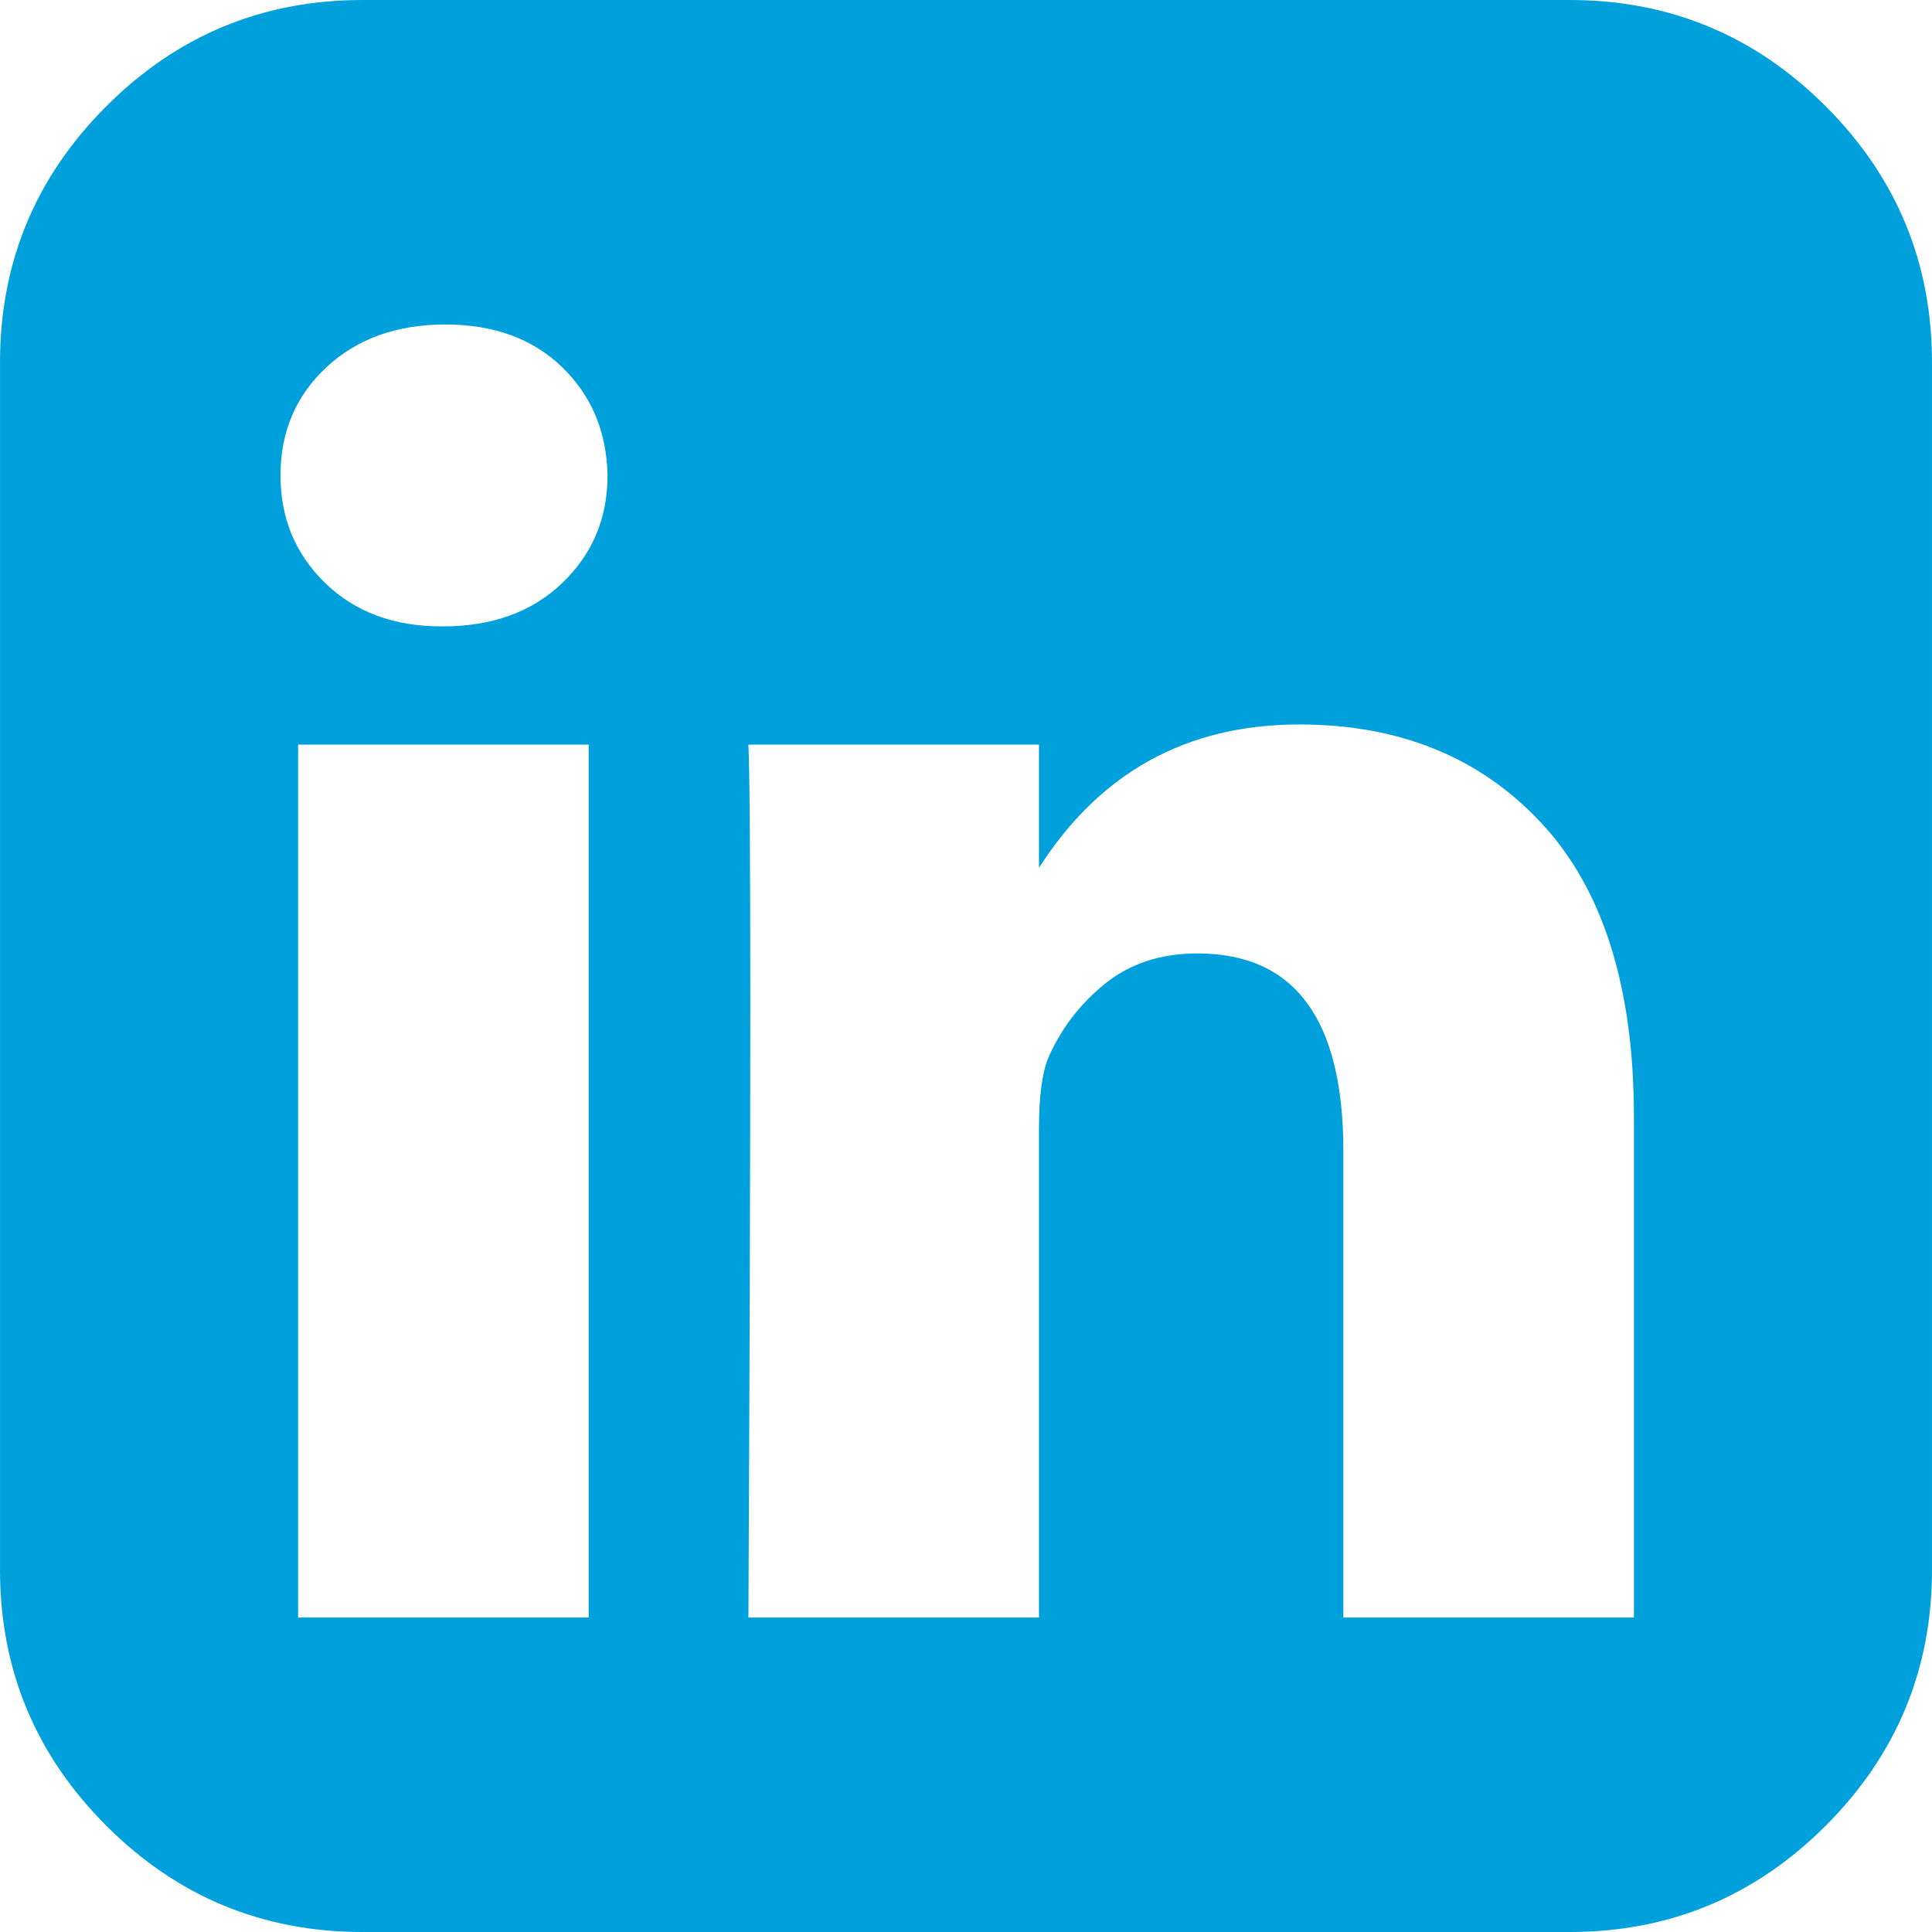
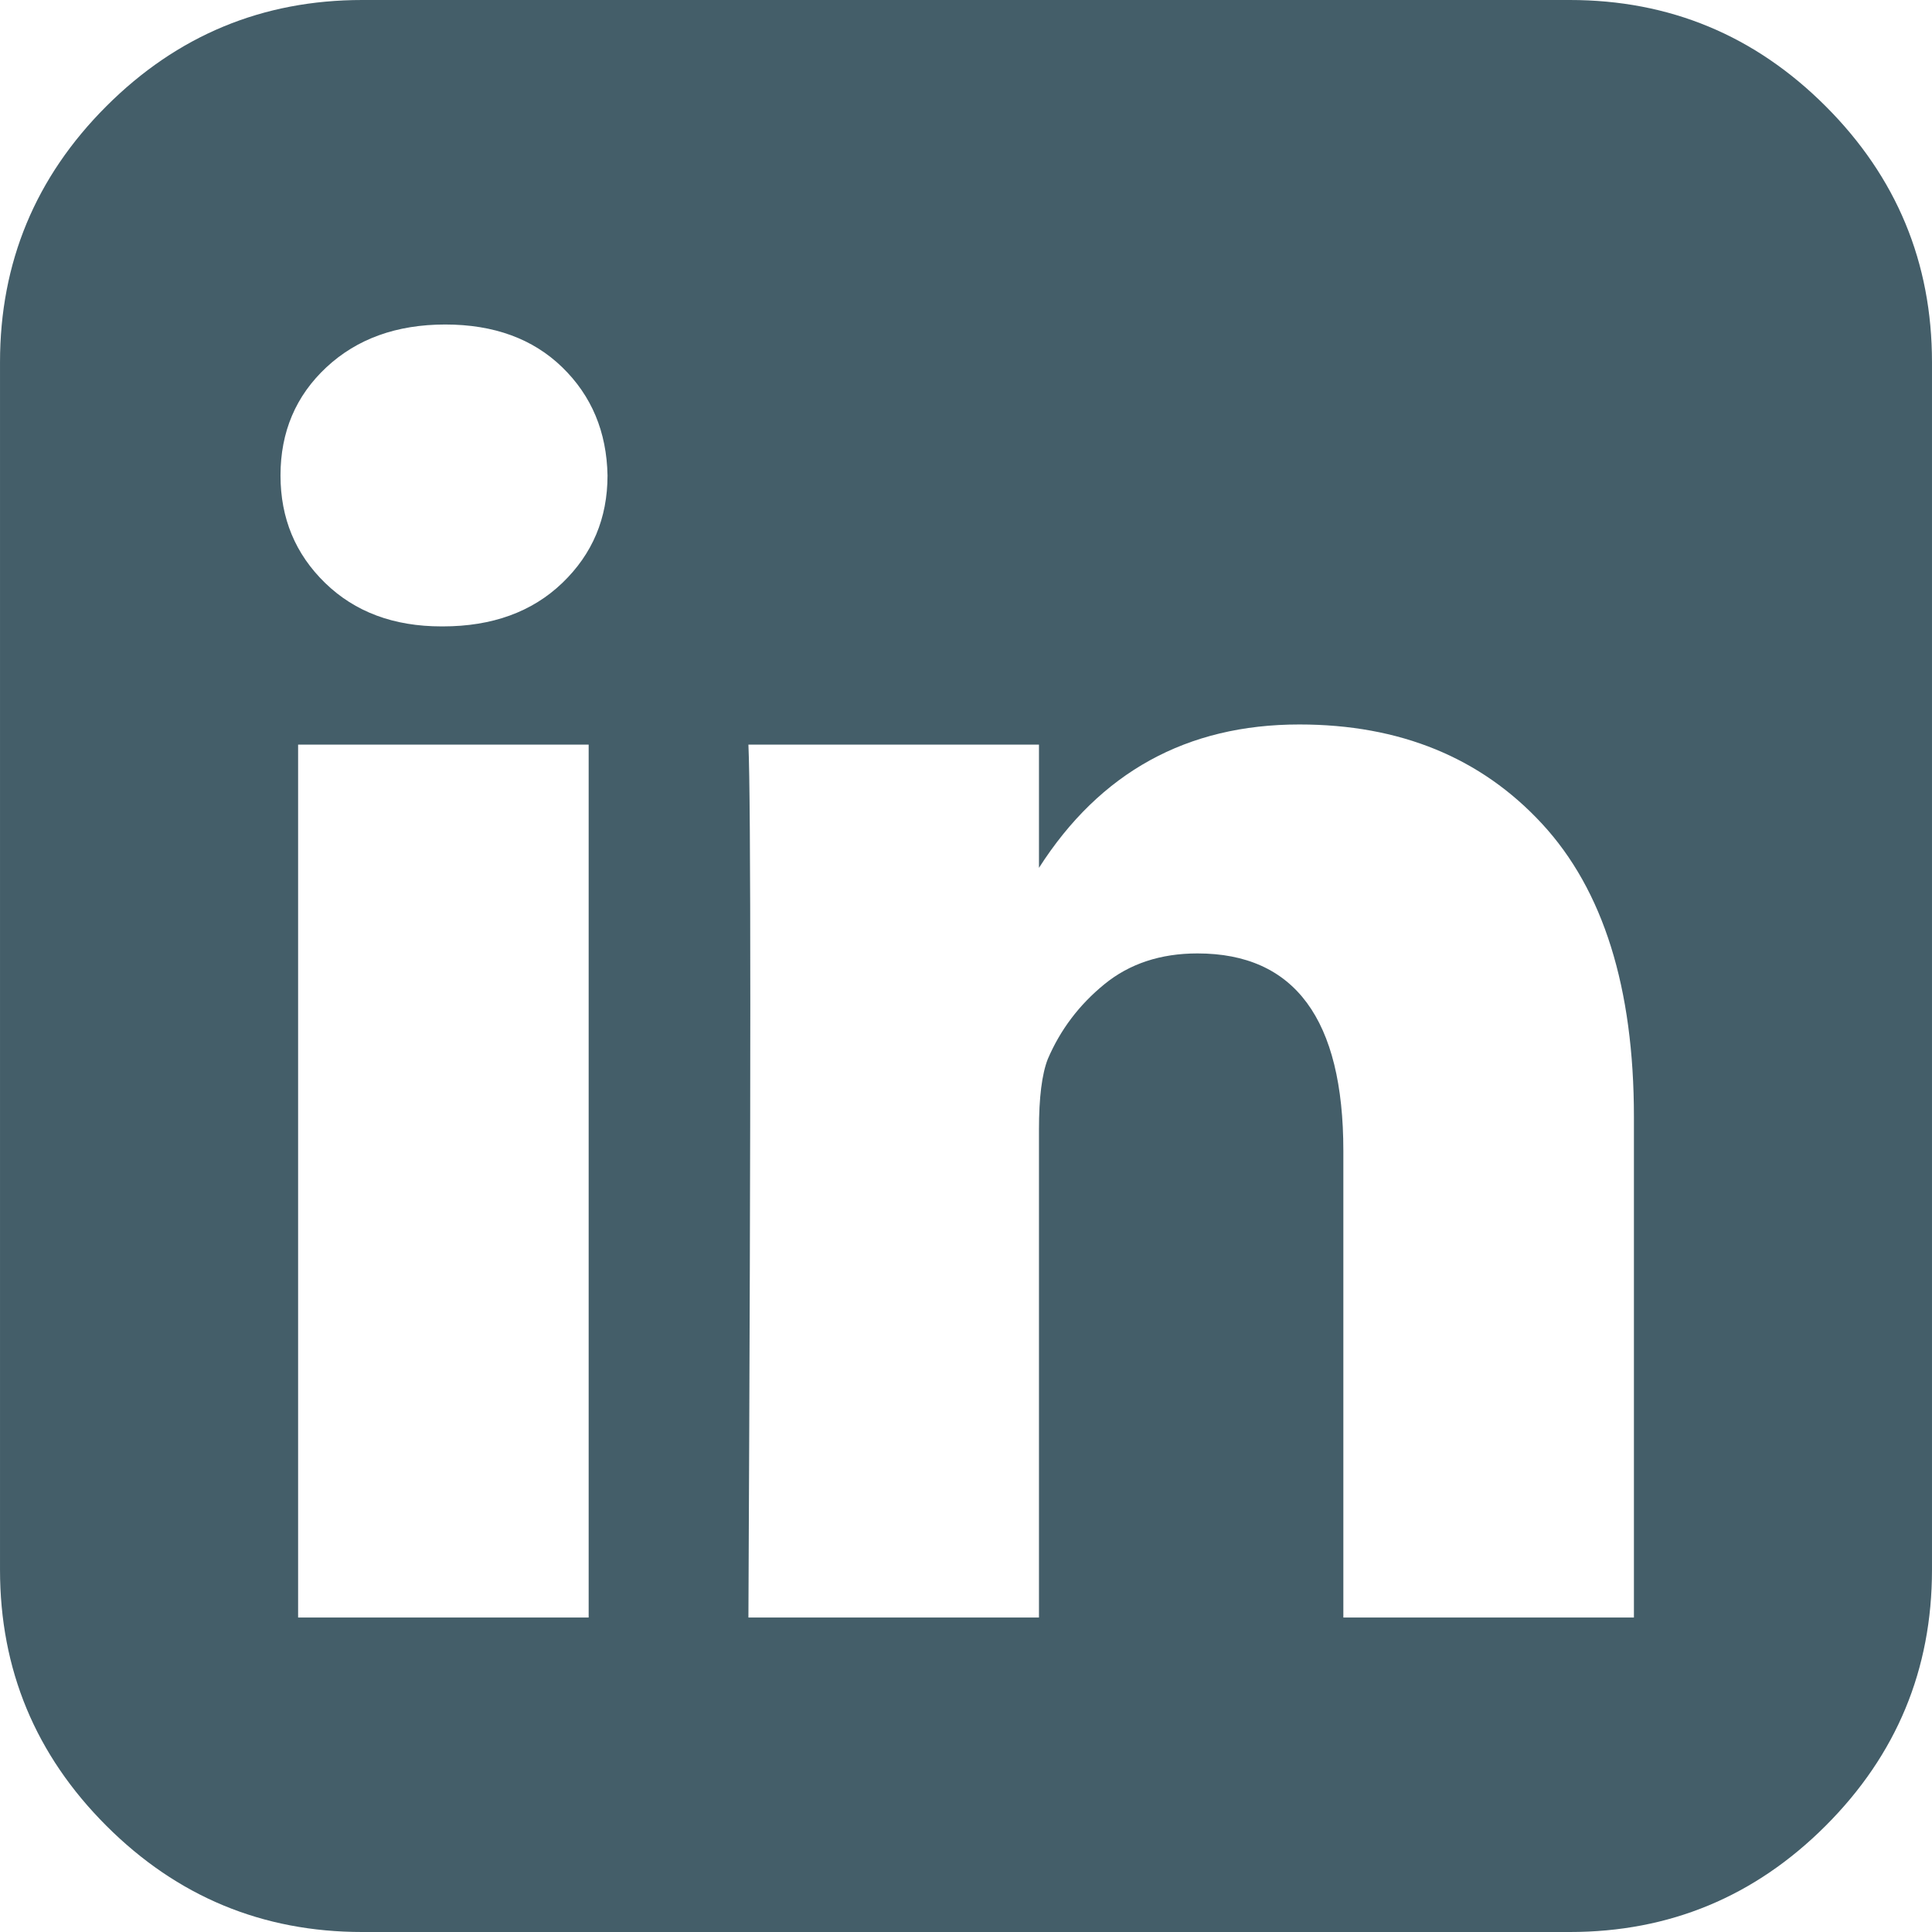
<svg xmlns="http://www.w3.org/2000/svg" version="1.1" id="Capa_1" x="0px" y="0px" width="438.536px" height="438.536px" viewBox="0 0 438.536 438.536" style="enable-background:new 0 0 438.536 438.536;" xml:space="preserve">
  <g>
-     <path fill="#00A0DC" d="M414.41,24.123C398.333,8.042,378.963,0,356.315,0H82.228C59.58,0,40.21,8.042,24.126,24.123   C8.045,40.207,0.003,59.576,0.003,82.225v274.084c0,22.647,8.042,42.018,24.123,58.102c16.084,16.084,35.454,24.126,58.102,24.126   h274.084c22.648,0,42.018-8.042,58.095-24.126c16.084-16.084,24.126-35.454,24.126-58.102V82.225   C438.532,59.576,430.49,40.204,414.41,24.123z M133.618,367.157H67.666V169.016h65.952V367.157z M127.626,132.332   c-6.851,6.567-15.893,9.851-27.124,9.851h-0.288c-10.848,0-19.648-3.284-26.407-9.851c-6.76-6.567-10.138-14.703-10.138-24.41   c0-9.897,3.476-18.083,10.421-24.556c6.95-6.471,15.942-9.708,26.98-9.708c11.039,0,19.89,3.237,26.553,9.708   c6.661,6.473,10.088,14.659,10.277,24.556C137.899,117.625,134.477,125.761,127.626,132.332z M370.873,367.157h-65.952v-105.92   c0-29.879-11.036-44.823-33.116-44.823c-8.374,0-15.42,2.331-21.128,6.995c-5.715,4.661-9.996,10.324-12.847,16.991   c-1.335,3.422-1.999,8.75-1.999,15.981v110.775h-65.952c0.571-119.529,0.571-185.579,0-198.142h65.952v27.974   c13.867-21.681,33.558-32.544,59.101-32.544c22.84,0,41.21,7.52,55.104,22.554c13.895,15.037,20.841,37.214,20.841,66.519v113.64   H370.873z" />
+     <path fill="#445e69" d="M414.41,24.123C398.333,8.042,378.963,0,356.315,0H82.228C59.58,0,40.21,8.042,24.126,24.123   C8.045,40.207,0.003,59.576,0.003,82.225v274.084c0,22.647,8.042,42.018,24.123,58.102c16.084,16.084,35.454,24.126,58.102,24.126   h274.084c22.648,0,42.018-8.042,58.095-24.126c16.084-16.084,24.126-35.454,24.126-58.102V82.225   C438.532,59.576,430.49,40.204,414.41,24.123z M133.618,367.157H67.666V169.016h65.952V367.157z M127.626,132.332   c-6.851,6.567-15.893,9.851-27.124,9.851h-0.288c-10.848,0-19.648-3.284-26.407-9.851c-6.76-6.567-10.138-14.703-10.138-24.41   c0-9.897,3.476-18.083,10.421-24.556c6.95-6.471,15.942-9.708,26.98-9.708c11.039,0,19.89,3.237,26.553,9.708   c6.661,6.473,10.088,14.659,10.277,24.556C137.899,117.625,134.477,125.761,127.626,132.332z M370.873,367.157h-65.952v-105.92   c0-29.879-11.036-44.823-33.116-44.823c-8.374,0-15.42,2.331-21.128,6.995c-5.715,4.661-9.996,10.324-12.847,16.991   c-1.335,3.422-1.999,8.75-1.999,15.981v110.775h-65.952c0.571-119.529,0.571-185.579,0-198.142h65.952v27.974   c13.867-21.681,33.558-32.544,59.101-32.544c22.84,0,41.21,7.52,55.104,22.554c13.895,15.037,20.841,37.214,20.841,66.519v113.64   H370.873z" />
  </g>
  <g>
</g>
  <g>
</g>
  <g>
</g>
  <g>
</g>
  <g>
</g>
  <g>
</g>
  <g>
</g>
  <g>
</g>
  <g>
</g>
  <g>
</g>
  <g>
</g>
  <g>
</g>
  <g>
</g>
  <g>
</g>
  <g>
</g>
</svg>
